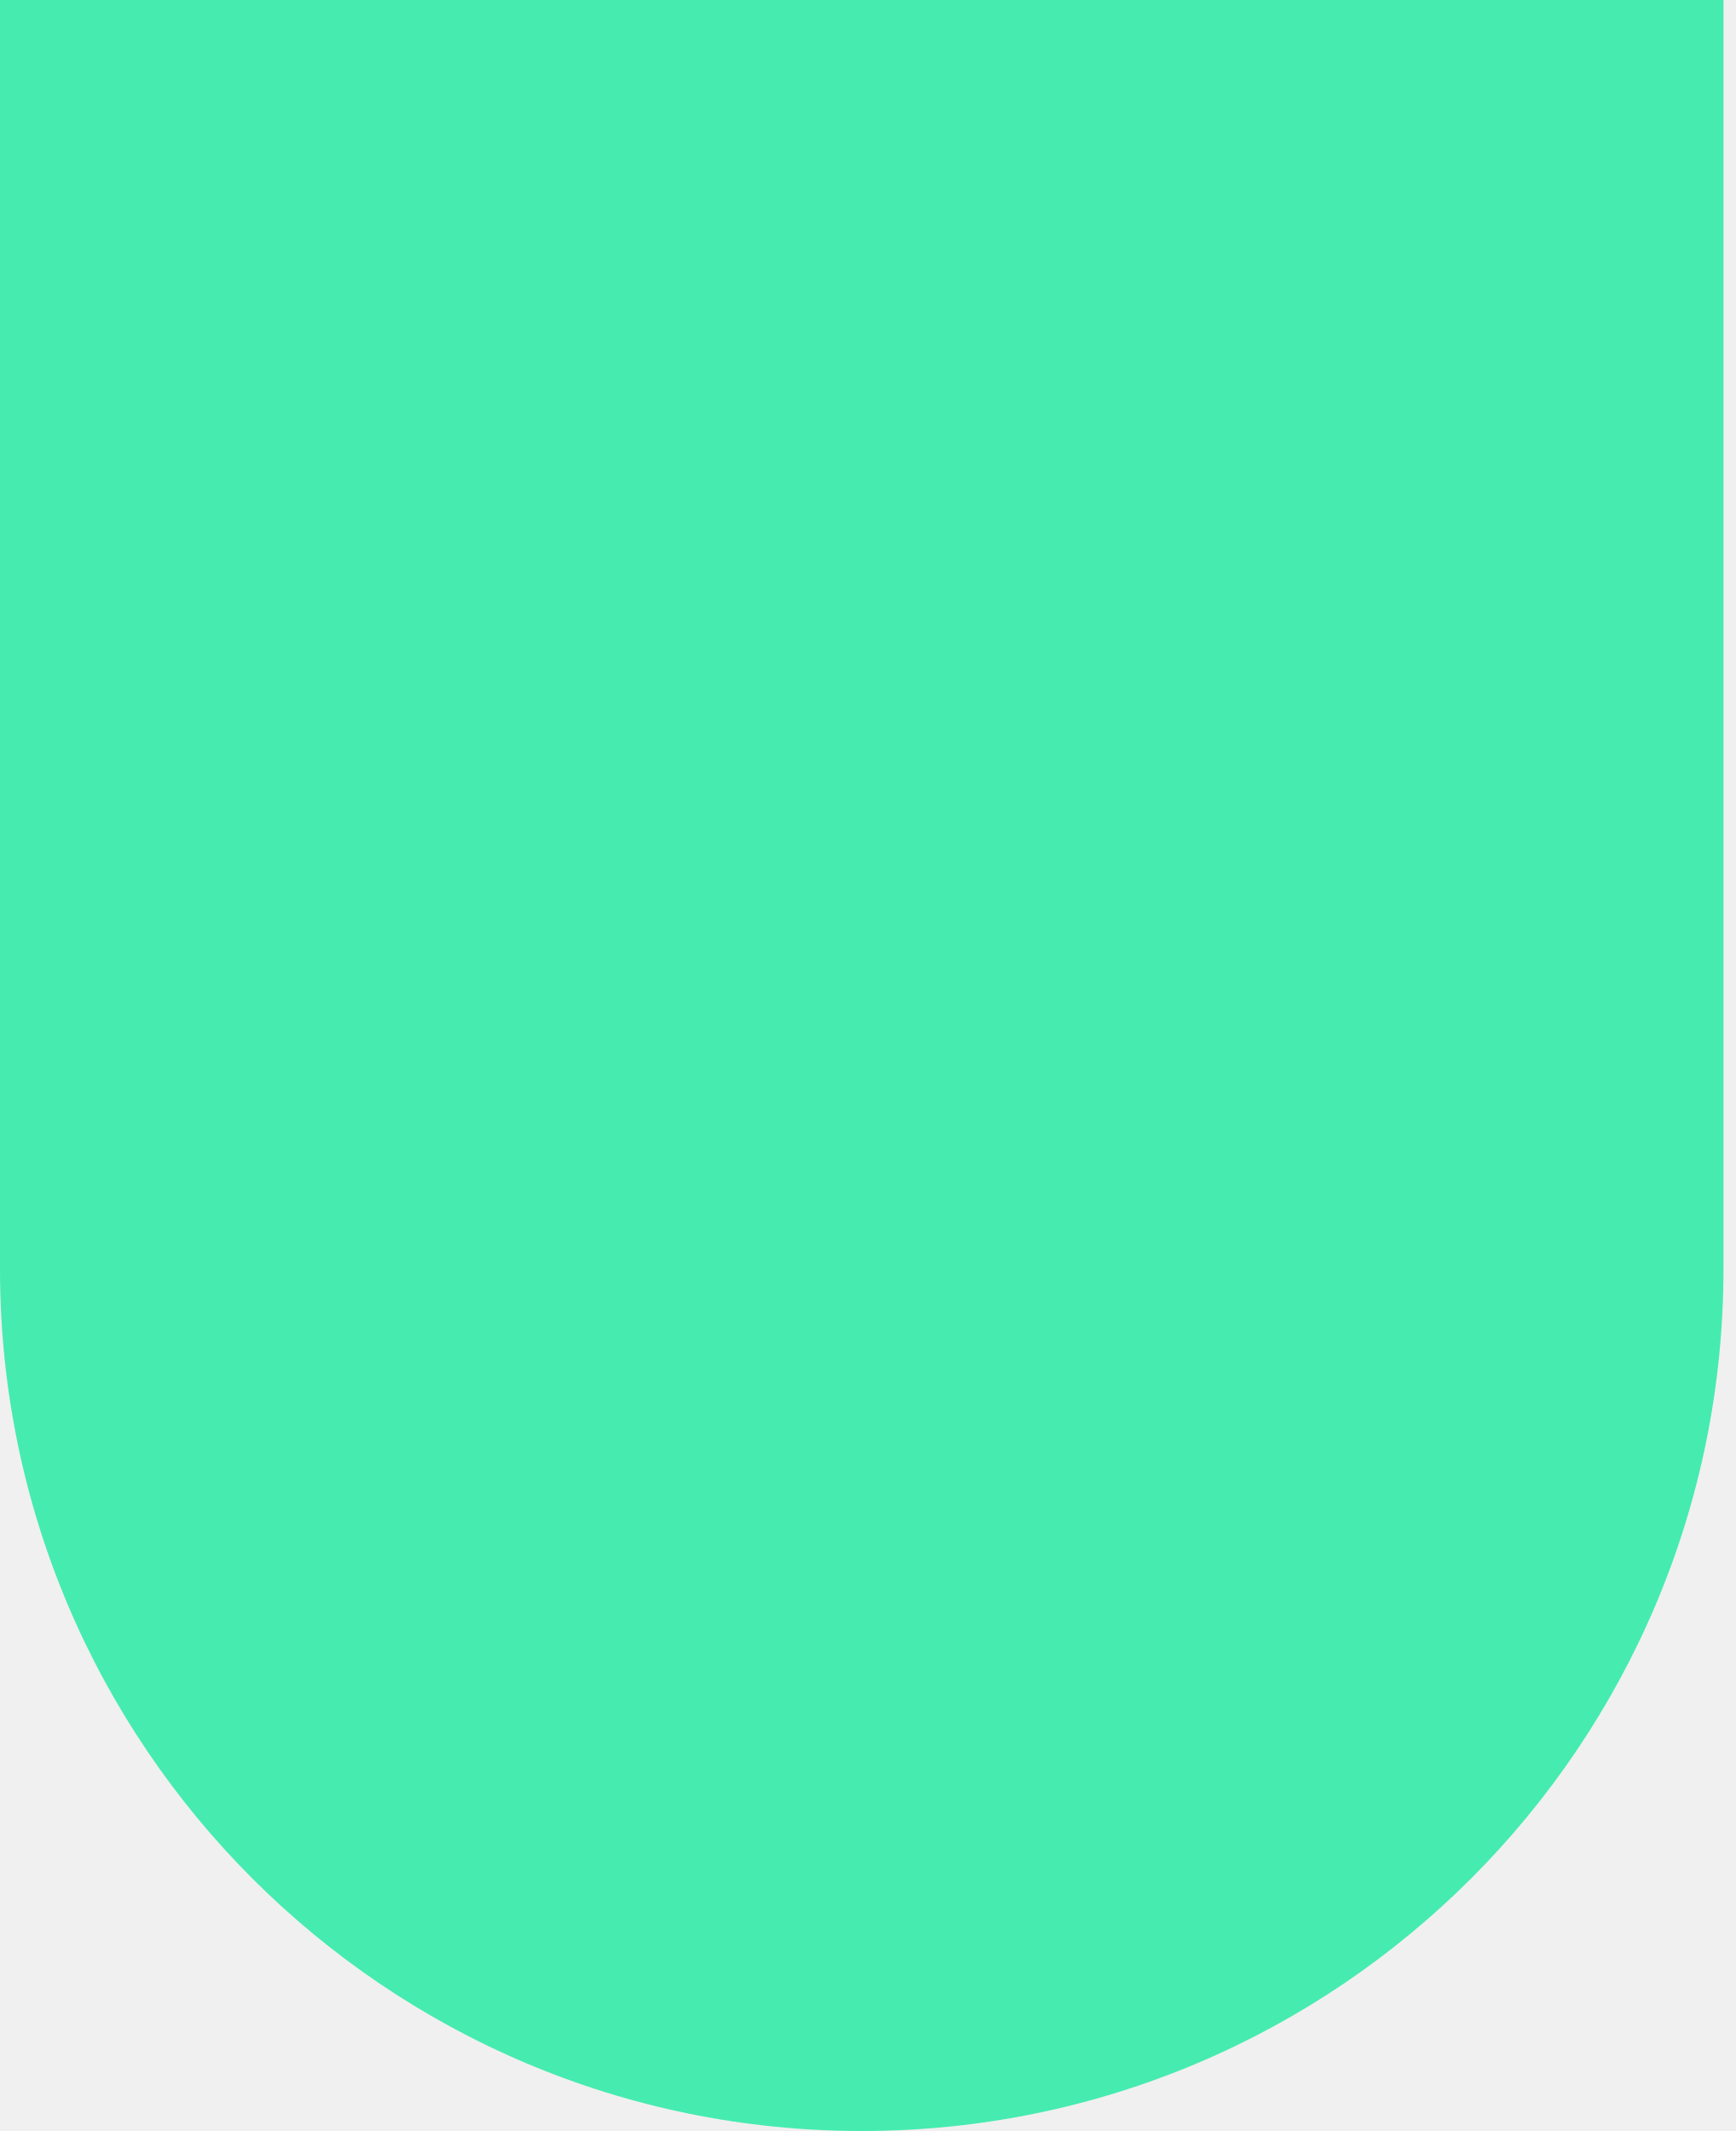
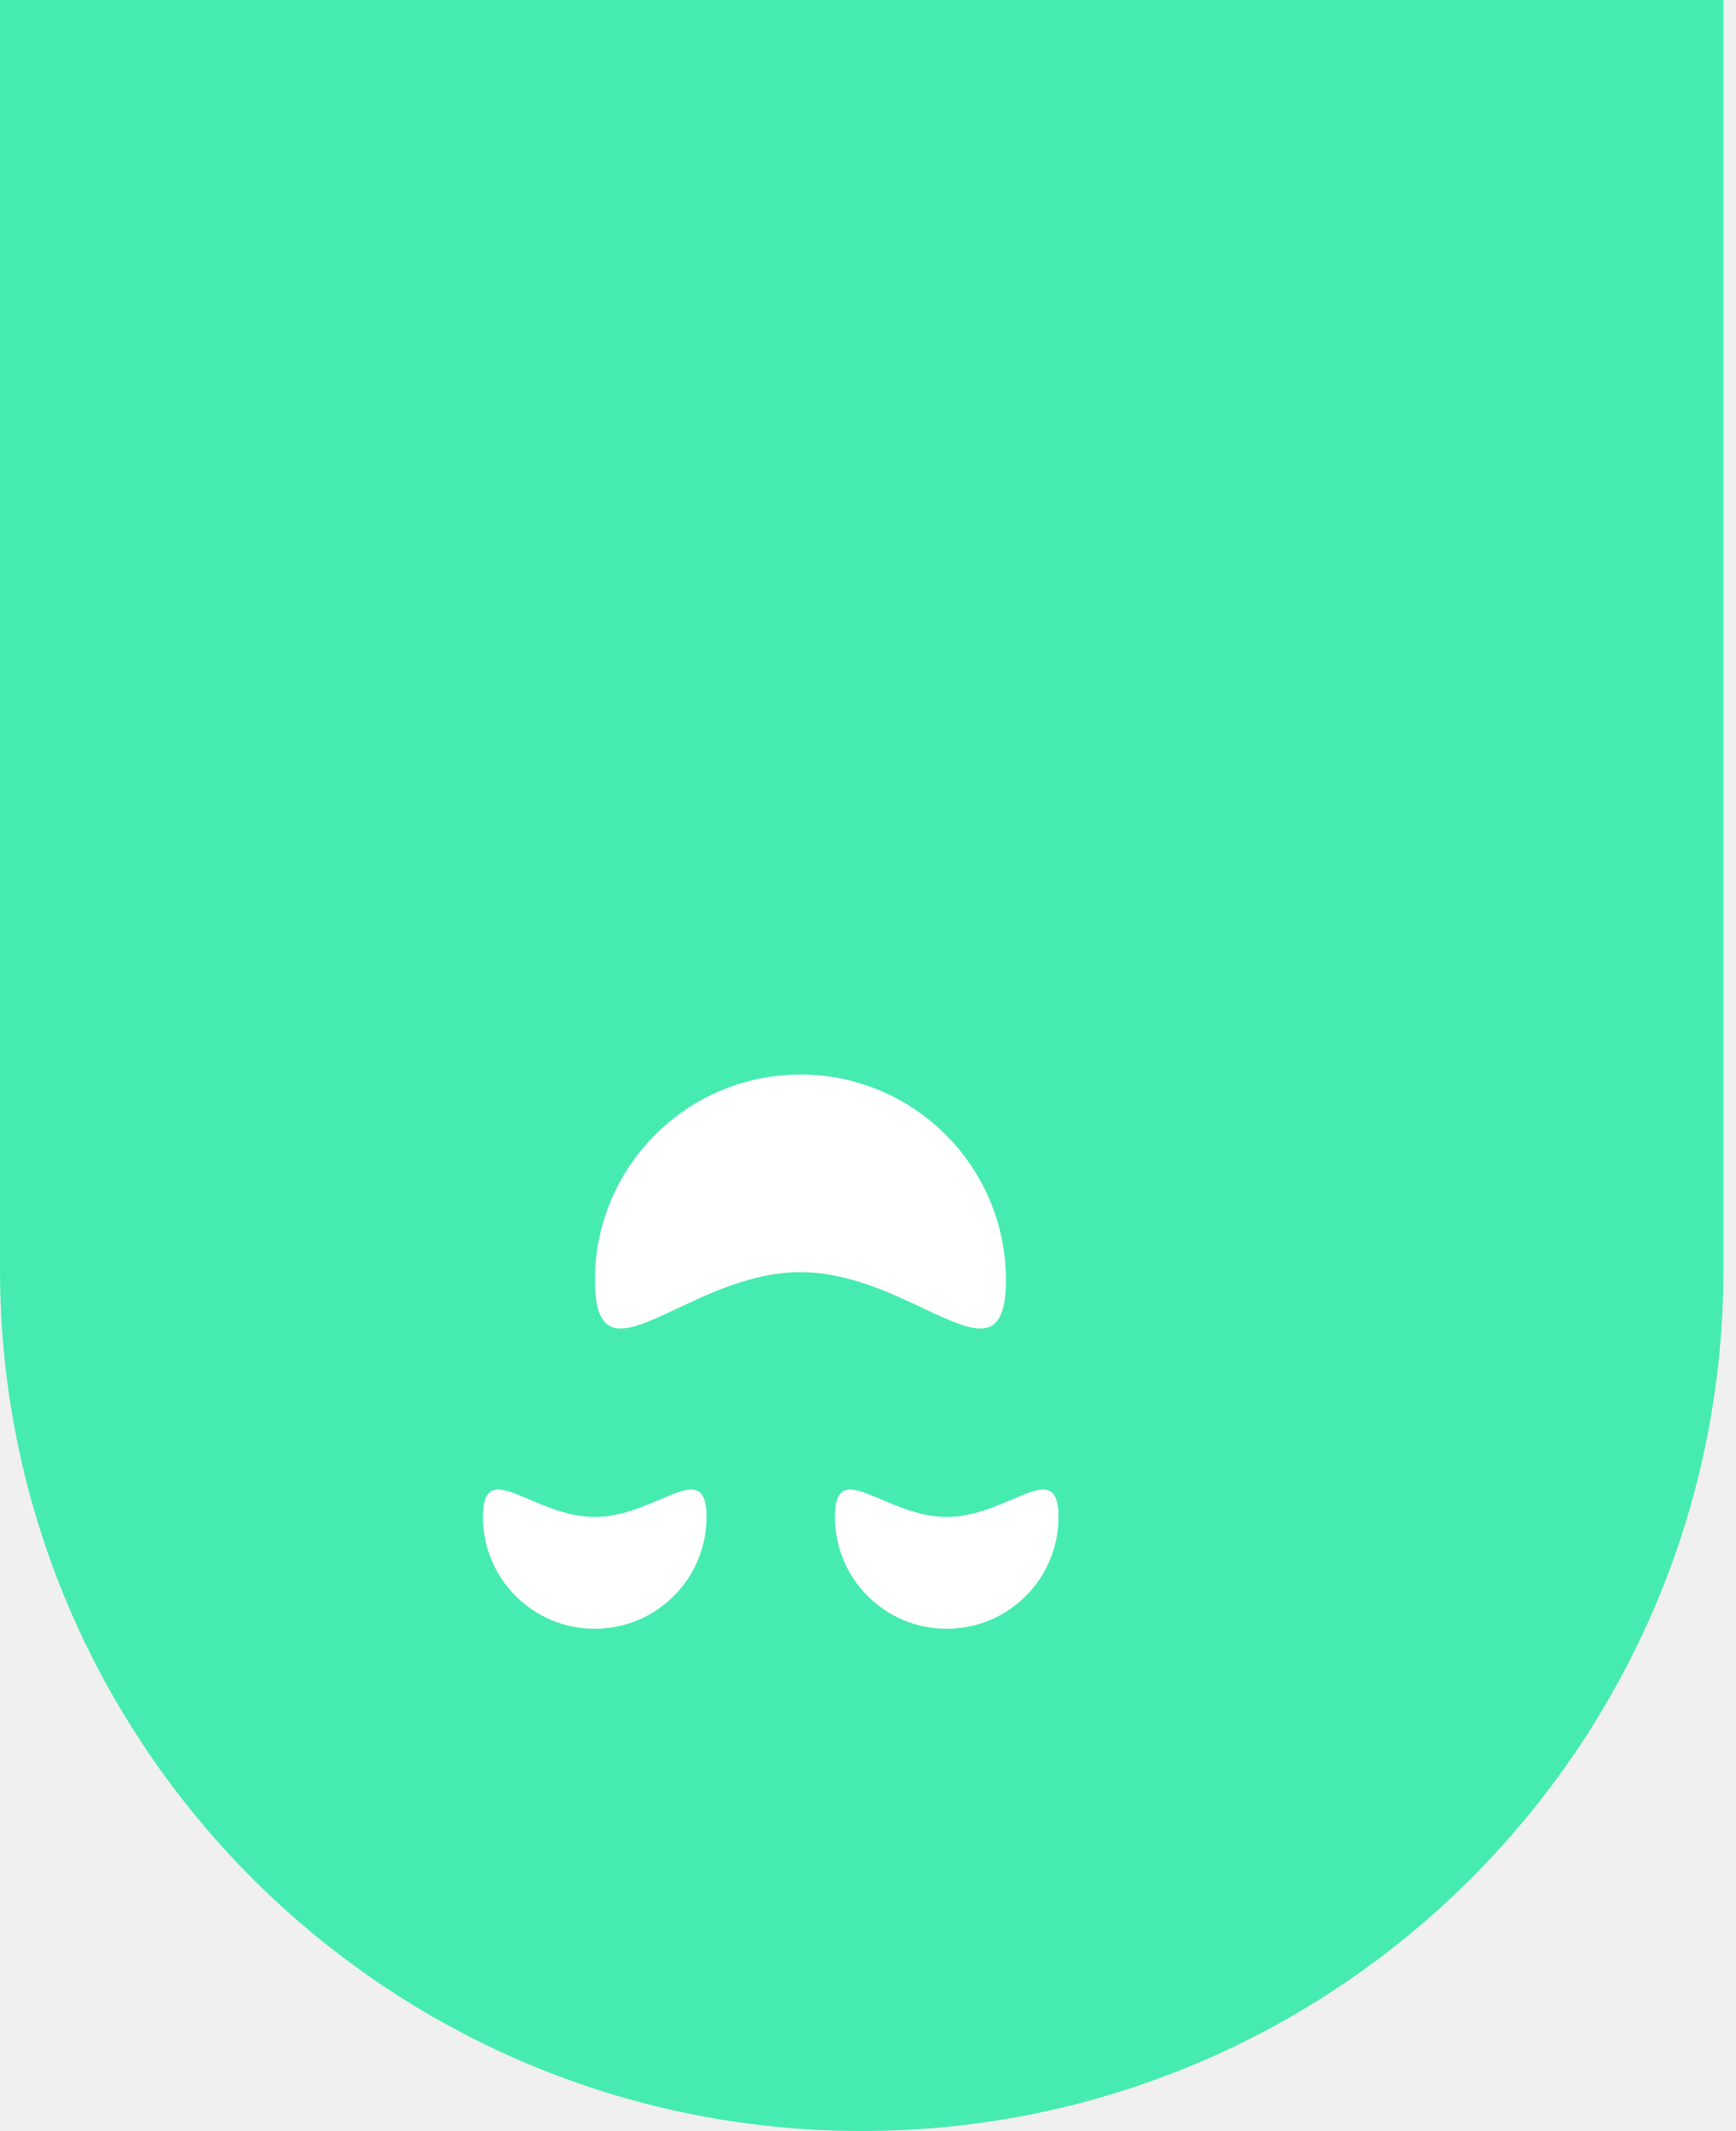
<svg xmlns="http://www.w3.org/2000/svg" width="79" height="97" viewBox="0 0 79 97" fill="none">
-   <path d="M78.465 57.767C78.465 79.435 60.9 97 39.233 97C17.565 97 0 79.435 0 57.767V0H78.465V57.767Z" fill="#46EBB0" />
+   <path d="M78.465 57.767C78.465 79.435 60.9 97 39.233 97V97C17.565 97 0 79.435 0 57.767V0H78.465V57.767Z" fill="#46EBB0" />
+   <path d="M38.012 69.05C38.012 66.241 40.29 69.05 43.102 69.05C45.911 69.05 48.191 66.241 48.191 69.05C48.191 71.859 45.913 74.14 43.102 74.14C40.29 74.14 38.012 71.862 38.012 69.05Z" fill="white" />
+   <path d="M21.987 69.05C21.987 66.241 24.265 69.05 27.077 69.05C29.886 69.05 32.166 66.241 32.166 69.05C32.166 71.859 29.888 74.14 27.077 74.14C24.265 74.14 21.987 71.862 21.987 69.05Z" fill="white" />
+   <path d="M27.087 58.266C27.087 53.098 31.277 48.911 36.443 48.911C41.608 48.911 45.798 53.101 45.798 58.266C45.798 63.432 41.608 57.906 36.443 57.906C31.277 57.906 27.087 63.432 27.087 58.266Z" fill="white" />
</svg>
